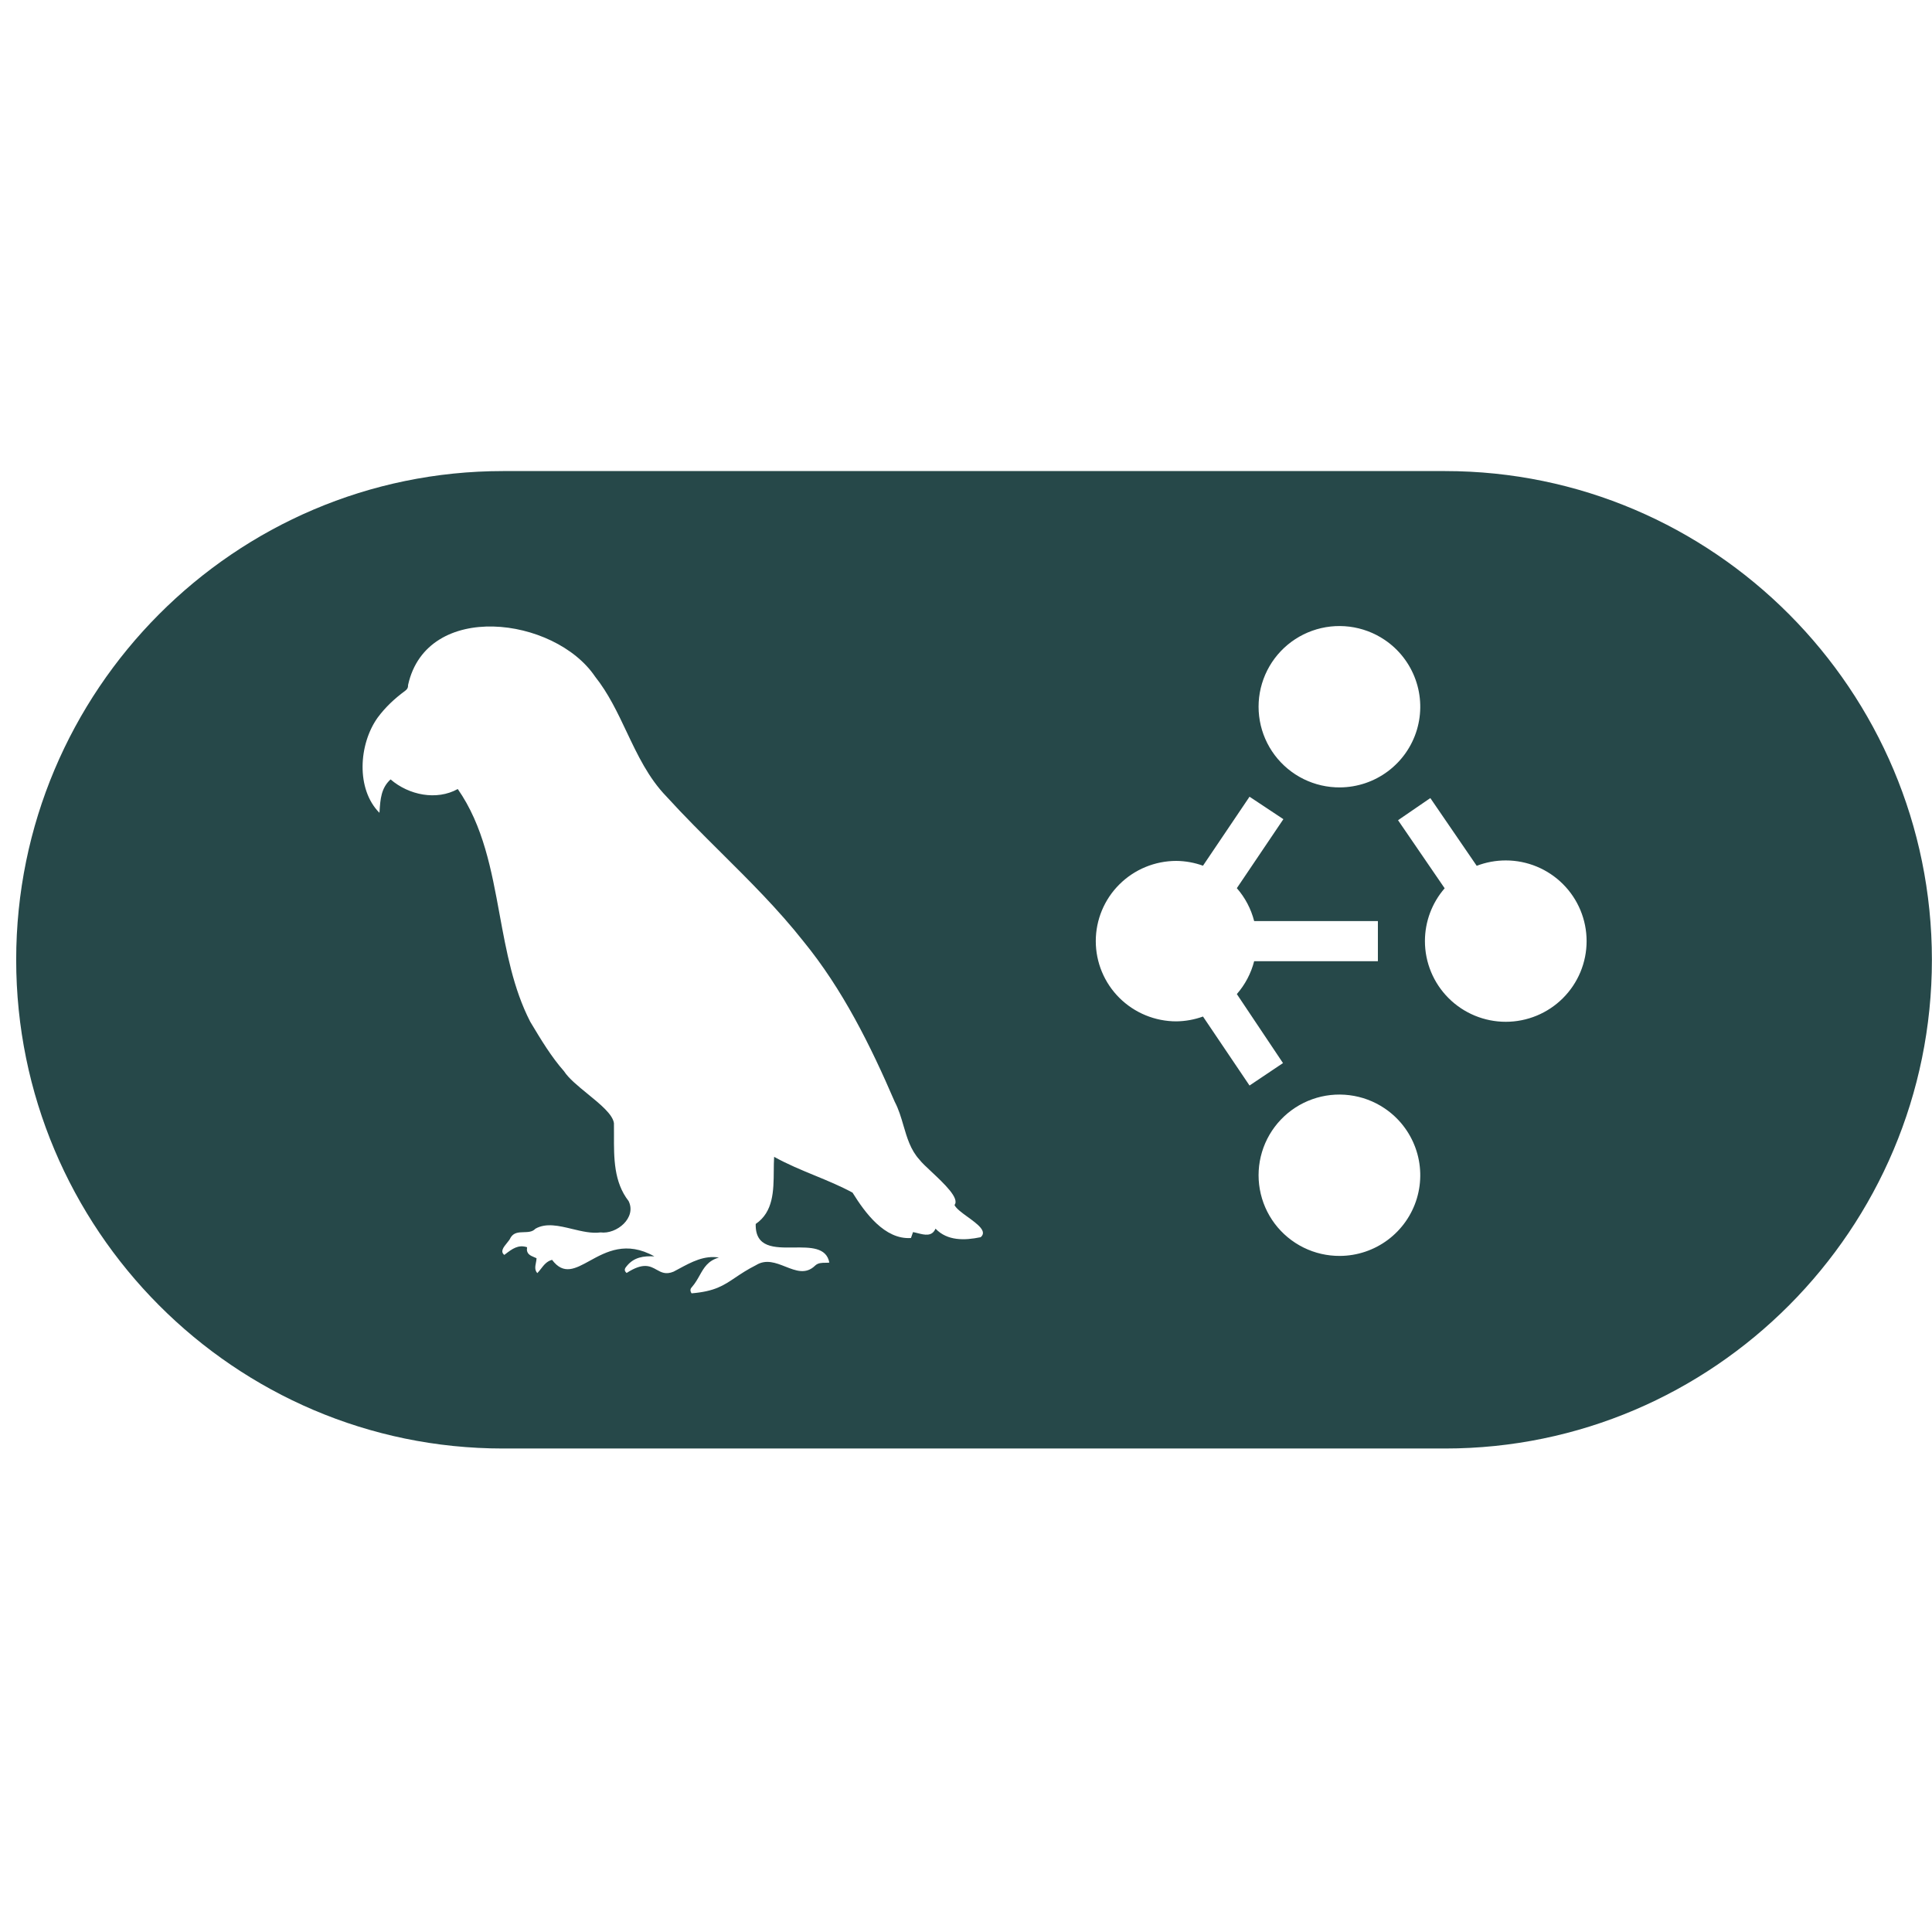
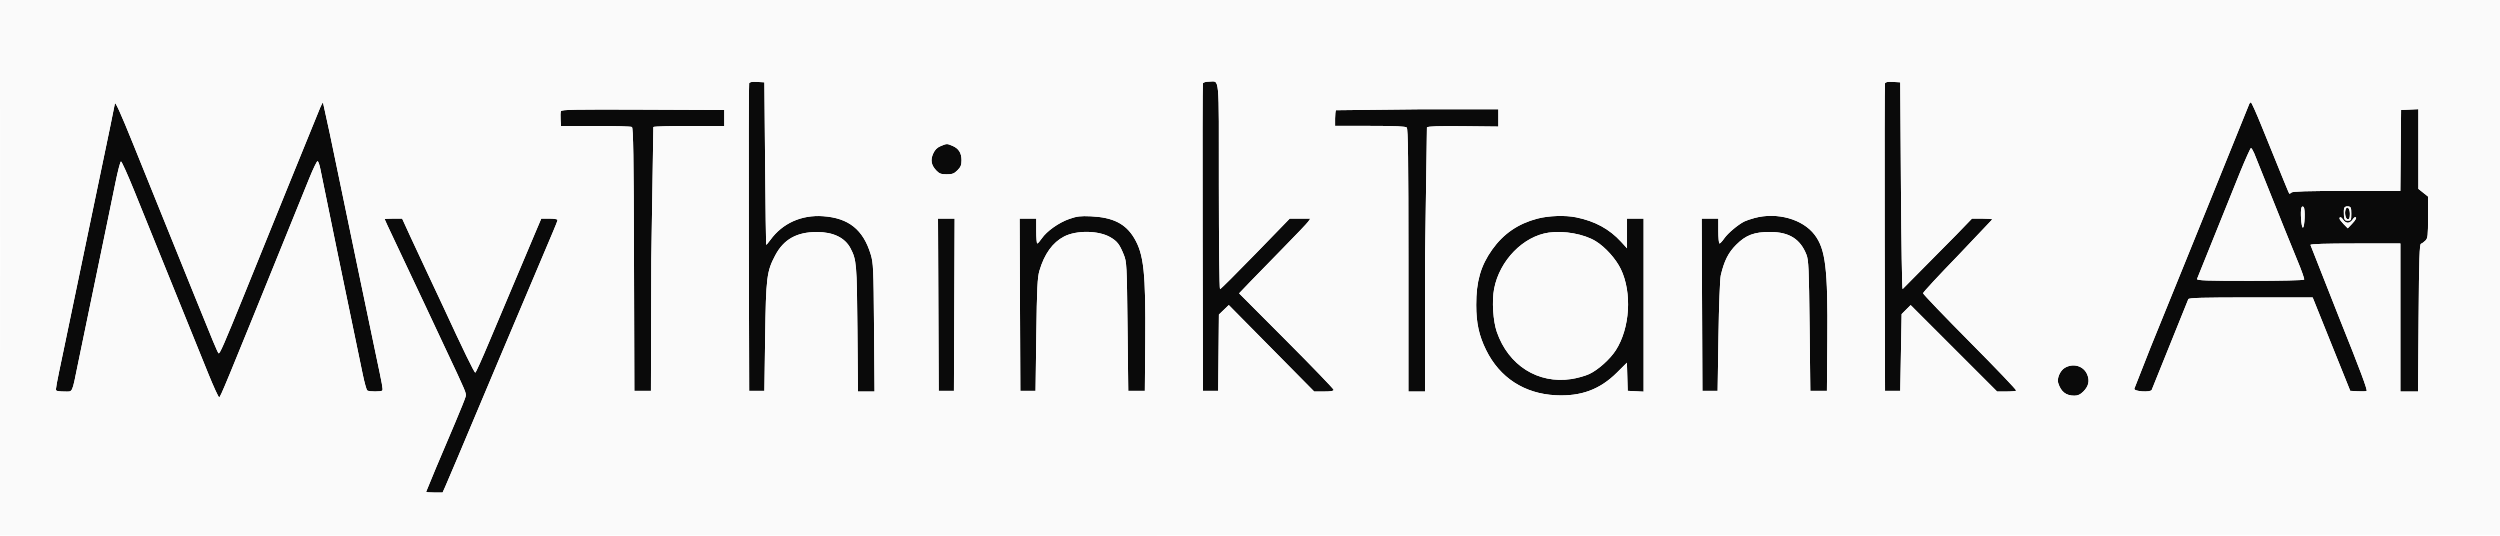
- <svg xmlns="http://www.w3.org/2000/svg" fill="none" aria-hidden="true" role="img" class="iconify iconify--logos" width="32" height="32" preserveAspectRatio="xMidYMid meet" viewBox="0 0 98 51">
-   <path fillRule="evenodd" clipRule="evenodd" d="M25.514 0.395H73.301C86.918 0.395 97.995 11.515 97.995 25.185C97.995 38.854 86.918 49.975 73.301 49.975H25.514C11.898 49.975 0.821 38.854 0.821 25.185C0.821 11.515 11.898 0.395 25.514 0.395ZM47.454 38.823C48.054 39.454 48.942 39.423 49.729 39.259L49.737 39.263C50.102 38.966 49.583 38.59 49.087 38.23C48.79 38.015 48.501 37.805 48.416 37.623C48.691 37.288 47.879 36.528 47.248 35.936C46.982 35.688 46.749 35.469 46.64 35.324C46.191 34.834 46.01 34.216 45.828 33.595C45.708 33.183 45.587 32.769 45.386 32.389C44.152 29.522 42.738 26.677 40.755 24.25C39.481 22.636 38.027 21.191 36.572 19.746C35.635 18.814 34.697 17.882 33.807 16.904C32.891 15.959 32.34 14.793 31.787 13.626C31.325 12.649 30.862 11.67 30.184 10.818C28.132 7.779 21.651 6.949 20.7 11.243C20.704 11.375 20.661 11.461 20.544 11.547C20.019 11.932 19.551 12.369 19.158 12.899C18.196 14.243 18.048 16.523 19.247 17.73C19.249 17.705 19.251 17.679 19.253 17.653C19.293 17.043 19.33 16.473 19.812 16.035C20.739 16.834 22.145 17.119 23.22 16.523C24.516 18.383 24.929 20.631 25.343 22.887C25.689 24.767 26.035 26.651 26.893 28.321C26.911 28.351 26.929 28.381 26.946 28.41C27.451 29.251 27.964 30.105 28.611 30.839C28.846 31.203 29.329 31.597 29.81 31.989C30.446 32.508 31.081 33.025 31.142 33.473C31.145 33.668 31.145 33.865 31.144 34.064C31.139 35.239 31.133 36.457 31.886 37.424C32.303 38.27 31.283 39.119 30.461 39.014C30.01 39.076 29.518 38.957 29.029 38.84C28.36 38.678 27.698 38.518 27.158 38.827C27.006 38.991 26.789 38.996 26.57 39.002C26.311 39.009 26.05 39.016 25.896 39.286C25.864 39.367 25.79 39.458 25.713 39.552C25.544 39.759 25.361 39.984 25.581 40.155C25.6 40.141 25.62 40.126 25.639 40.111C25.972 39.857 26.288 39.615 26.737 39.766C26.678 40.097 26.892 40.186 27.106 40.275C27.143 40.291 27.18 40.306 27.216 40.323C27.214 40.4 27.199 40.478 27.184 40.555C27.148 40.739 27.113 40.92 27.255 41.079C27.323 41.01 27.383 40.932 27.443 40.855C27.59 40.665 27.738 40.474 28.003 40.405C28.587 41.185 29.175 40.861 29.913 40.454C30.746 39.996 31.769 39.432 33.191 40.229C32.646 40.202 32.159 40.268 31.793 40.72C31.703 40.822 31.625 40.939 31.785 41.071C32.627 40.526 32.977 40.722 33.306 40.906C33.544 41.039 33.772 41.167 34.165 41.005C34.258 40.956 34.351 40.906 34.444 40.856C35.076 40.515 35.717 40.169 36.467 40.288C35.907 40.45 35.707 40.805 35.49 41.193C35.382 41.385 35.27 41.584 35.108 41.773C35.022 41.858 34.983 41.959 35.08 42.104C36.254 42.006 36.697 41.709 37.296 41.306C37.582 41.114 37.903 40.899 38.356 40.67C38.857 40.361 39.357 40.559 39.843 40.75C40.369 40.957 40.877 41.157 41.347 40.697C41.496 40.557 41.682 40.555 41.867 40.554C41.935 40.553 42.002 40.552 42.068 40.545C41.922 39.761 41.096 39.77 40.258 39.779C39.289 39.79 38.303 39.801 38.333 38.585C39.233 37.97 39.241 36.902 39.249 35.893C39.251 35.649 39.253 35.409 39.267 35.179C39.93 35.549 40.63 35.838 41.326 36.125C41.981 36.395 42.632 36.663 43.244 36.995C43.883 38.024 44.88 39.388 46.208 39.298C46.243 39.193 46.274 39.103 46.313 38.998C46.39 39.011 46.471 39.032 46.553 39.053C46.901 39.141 47.275 39.236 47.454 38.823ZM73.48 27.131C74.249 27.899 75.292 28.33 76.38 28.33C77.467 28.33 78.51 27.899 79.279 27.131C80.048 26.364 80.48 25.323 80.48 24.238C80.48 23.152 80.048 22.111 79.279 21.344C78.51 20.576 77.467 20.145 76.38 20.145C75.871 20.145 75.372 20.239 74.906 20.418L72.553 16.982L70.915 18.105L73.28 21.558C72.636 22.299 72.279 23.25 72.279 24.238C72.279 25.323 72.711 26.364 73.48 27.131ZM66.121 16.016C66.697 16.3 67.331 16.446 67.973 16.441C68.849 16.434 69.7 16.148 70.401 15.623C71.102 15.099 71.617 14.364 71.869 13.527C72.121 12.689 72.098 11.793 71.802 10.97C71.507 10.146 70.956 9.439 70.228 8.951C69.696 8.594 69.086 8.367 68.449 8.287C67.811 8.208 67.165 8.279 66.56 8.495C65.955 8.711 65.41 9.066 64.968 9.53C64.526 9.995 64.199 10.557 64.014 11.171C63.829 11.784 63.792 12.433 63.904 13.064C64.016 13.695 64.275 14.291 64.66 14.803C65.046 15.316 65.546 15.732 66.121 16.016ZM66.121 39.781C66.697 40.066 67.331 40.211 67.973 40.206C68.849 40.2 69.7 39.913 70.401 39.389C71.102 38.864 71.617 38.129 71.869 37.292C72.121 36.454 72.098 35.558 71.802 34.735C71.507 33.912 70.956 33.205 70.228 32.717C69.696 32.359 69.086 32.132 68.449 32.053C67.811 31.973 67.165 32.044 66.56 32.26C65.955 32.476 65.41 32.831 64.968 33.296C64.526 33.76 64.199 34.322 64.014 34.936C63.829 35.55 63.792 36.198 63.904 36.829C64.016 37.46 64.275 38.056 64.66 38.569C65.046 39.081 65.546 39.497 66.121 39.781ZM69.893 25.256V23.221H63.617C63.459 22.604 63.158 22.032 62.738 21.552L65.099 18.052L63.382 16.913L61.021 20.413C60.588 20.256 60.132 20.174 59.671 20.169C58.587 20.169 57.547 20.597 56.78 21.361C56.013 22.124 55.583 23.159 55.583 24.238C55.583 25.317 56.013 26.352 56.78 27.116C57.547 27.879 58.587 28.308 59.671 28.308C60.132 28.302 60.588 28.22 61.021 28.063L63.382 31.563L65.079 30.424L62.738 26.924C63.158 26.444 63.459 25.872 63.617 25.256H69.893Z" fill="#264849" />
+ <svg xmlns="http://www.w3.org/2000/svg" width="1807" height="387" fill-rule="evenodd">
+   <path d="M541.481 60.197c-.273.717-.38 51.028-.239 111.803l.258 110.5h5.5 5.5l.556-39c.613-42.998 1.133-47.227 7.235-58.821 6.148-11.681 15.565-16.979 30.185-16.979 11.775 0 20.289 4.139 24.275 11.8 4.346 8.354 4.585 11.148 4.989 58.25l.388 45.25h5.999 5.999l-.37-46.25c-.346-43.154-.508-46.699-2.419-52.963-5.45-17.865-15.919-26.229-34.447-27.522-15.587-1.089-29.334 5.1-38.062 17.135-1.555 2.145-2.931 3.72-3.058 3.5s-.464-26.725-.75-58.9l-.52-58.5-5.261-.303c-3.631-.209-5.415.101-5.758 1m327.98.053c-.262.688-.36 50.975-.219 111.75l.258 110.5h5.5 5.5l.266-27.569.265-27.569 3.571-3.431 3.571-3.431 30.869 31.25L949.91 283h7.045c4.821 0 7.045-.38 7.045-1.203 0-.661-15.384-16.63-34.188-35.485l-34.187-34.283 7.913-8.264 24.207-24.82c8.962-9.106 16.986-17.543 17.831-18.75l1.537-2.195h-7.449-7.448l-24.765 25.5c-13.62 14.025-25.144 25.5-25.608 25.5S881 175.523 881 134.607c0-82.916.688-75.607-7.113-75.607-2.239 0-4.156.541-4.426 1.25m493.02-.053c-.273.717-.38 51.028-.239 111.803l.258 110.5h5.5 5.5l.5-27.733.5-27.732 3.257-3.255 3.256-3.255 31.25 31.238L1443.512 283h6.577c3.618 0 6.879-.301 7.247-.669s-14.632-16.08-33.334-34.916S1390 212.62 1390 211.951s11.25-12.807 25-26.971l25-26.366c0-.338-3.297-.614-7.327-.614h-7.326l-11.354 11.75-38.796 39.198c-.383.029-.922-33.585-1.197-74.698l-.5-74.75-5.261-.303c-3.631-.209-5.415.101-5.758 1M231.487 77.642L207.514 136.5 176.511 213c-14.694 36.213-17.743 43.17-18.543 42.319-.855-.909-3.807-7.968-17.486-41.819l-21.034-52-22.986-56.843C87.027 81.3 83.017 72.484 82.996 75.05c-.004.504-5.77 28.402-11.978 57.95l-7.51 36-17.504 84c-5.49 26.04-5.912 28.34-5.36 29.234.261.421 2.892.766 5.848.766 6.338 0 5.328 2.08 9.95-20.5L64 226l7.471-36 6.105-29.5 5.82-28.3c1.708-8.415 3.527-15.39 4.043-15.5s4.939 9.7 9.83 21.8l18.412 45.5 34.984 86.349c3.759 9.267 7.24 16.832 7.735 16.811.927-.04 3.679-6.704 52.105-126.16l13.185-32.5c2.681-6.6 5.306-12 5.834-12s1.475 2.7 2.103 6l12.388 60.5 4.98 24 5.914 28.5 7.267 35c1.248 6.05 2.731 11.331 3.296 11.735 1.366.976 10.28.975 10.884-.001.547-.887.048-3.644-4.848-26.734L258.021 191l-12.995-62.5-6.664-32-4.895-22.358c-.193-.197-1.083 1.378-1.98 3.5m1394.236-2.392L1597.498 145l-17.832 44-25.193 62-11.8 30c-.233 2.02 11.803 2.779 12.597.794L1568.5 249l13.213-32.75c.39-.974 10.373-1.25 45.192-1.25h44.691l13.579 33.75 13.579 33.75 5.254.307c2.889.169 5.835.084 6.545-.189.92-.353-4.715-15.432-19.631-52.528L1670 177.029c0-.684 10.892-1.029 32.5-1.029h32.5v53.5V283h6.378 6.378l.409-53.179c.333-43.24.66-53.263 1.747-53.625.736-.245 2.182-1.29 3.213-2.321 1.666-1.666 1.875-3.541 1.875-16.832v-14.958l-3.5-2.792-3.5-2.793v-28.798-28.797l-6.25.297-6.25.298-.265 29.25-.265 29.25h-38.785c-28.529 0-39.098.313-39.968 1.183-.651.651-1.349.989-1.552.75-.345-.406-3.099-7.129-20.149-49.183-3.735-9.213-7.131-16.75-7.546-16.75s-.977.563-1.247 1.25M405.412 80.369c-.292.762-.392 3.497-.222 6.079l.31 4.694 25-.073c13.75-.04 25.56.29 26.245.735.976.633 1.3 21.331 1.5 95.752l.255 94.944h6 6l.255-94.944 1.5-95.752c.685-.445 12.495-.778 26.245-.74l25 .069v-5.817V79.5l-58.778-.258c-49.331-.217-58.864-.035-59.31 1.127m560.255-.702c-.367.366-.667 3.066-.667 6V91h25.3c18.344 0 25.63.33 26.5 1.2.916.916 1.2 23.6 1.2 96V283h6 6v-94.878l1.393-96.033c.994-.825 8.594-1.075 26.501-.873l25.107.284v-6.25L1083 79h-58.333l-59 .667m-285.791 25.941c-2.557 1.062-4.138 2.647-5.374 5.387-2.115 4.69-1.437 8.372 2.256 12.255 2.158 2.268 3.472 2.75 7.506 2.75 4.071 0 5.379-.489 7.813-2.923 2.336-2.336 2.923-3.798 2.923-7.278 0-5.226-2.089-8.52-6.599-10.405-4.011-1.676-3.972-1.677-8.525.214m939.343 18.642L1588 201.682c0 1.068 7.29 1.318 38.441 1.318 21.721 0 38.683-.392 38.998-.901.306-.495-1.968-6.907-5.052-14.25L1651.496 166l-22.178-55.25c-.892-2.062-1.934-3.75-2.315-3.75s-3.884 7.763-7.784 17.25m44.262 25.938c-.93 2.425-.084 14.312 1.019 14.312 1.341 0 1.872-13.528.582-14.818-.689-.689-1.205-.525-1.601.506m30.948.137c-.309.805-.42 3.199-.246 5.32.276 3.361.637 3.855 2.817 3.855 2.333 0 2.5-.333 2.5-5 0-4.427-.258-5.037-2.254-5.32-1.297-.184-2.494.302-2.817 1.145m.997 1.007c-1.013 2.639-.018 7.168 1.574 7.168 1.078 0 1.5-1.102 1.5-3.917 0-3.966-1.991-6.072-3.074-3.251m-922.548 6.92c-7.6 2.656-16.313 8.83-19.907 14.107-1.359 1.995-2.808 3.63-3.221 3.634S749 171.95 749 167v-9h-6.008-6.007l.257 62.25.258 62.25h5.5 5.5l.548-40.5c.46-33.979.821-41.429 2.242-46.267 3.577-12.183 9.558-20.485 17.847-24.776 8.983-4.649 25.018-4.4 33.413.52 5.024 2.944 6.649 5.063 9.744 12.704 2.068 5.107 2.175 7.172 2.68 51.819l.526 46.5h6 6l.289-35.5c.407-50.031-1.019-63.308-8.061-75.04-6.192-10.316-15.34-14.89-31.228-15.613-7.533-.343-10.079-.032-15.622 1.905m338.324-.23c-13.859 3.631-24.496 10.913-32.628 22.337-8.32 11.688-11.586 23.014-11.557 40.075.023 13.137 1.991 22.123 7.131 32.566 9.852 20.013 27.643 31.568 50.352 32.702 18.251.911 31.896-4.141 44.212-16.37l7.22-7.167.284 10.167.284 10.168 5.75.3 5.75.3v-62.55V158h-6-6v10.723 10.722l-4.25-4.657c-8.438-9.248-18.908-14.945-32.549-17.713-7.918-1.606-19.784-1.205-27.999.947m156.995-.463c-2.916.785-6.291 1.939-7.5 2.564-4.636 2.401-11.834 8.467-14.347 12.093-1.442 2.081-3.011 3.784-3.486 3.784s-.864-4.05-.864-9v-9h-6.008-6.007l.257 62.25.258 62.25h5.5 5.5l.609-39.5c.341-22.118 1.078-41.486 1.676-44.014 2.476-10.478 5.46-16.391 11.138-22.069 7.024-7.024 13.084-9.297 24.662-9.249 13.629.057 21.685 5.116 26.116 16.401 1.535 3.911 1.802 9.948 2.269 51.431l.53 47h6 6l.303-37c.42-51.334-1.282-65.383-9.185-75.802-8.6-11.338-27.14-16.521-43.421-12.139m422.803.407c0 .531 1.341 2.336 2.979 4.012l2.979 3.048 3.021-3.161c2.956-3.094 3.78-4.865 2.262-4.865-.418 0-1.322.9-2.009 2s-2.141 2-3.232 2-2.545-.9-3.232-2c-1.32-2.114-2.768-2.655-2.768-1.034m-1413 .397c0 .199 3.191 7.062 7.091 15.25L306.508 219l15.489 33c15.341 32.58 15.174 32.181 14.53 34.749-.337 1.342-3.743 9.822-7.57 18.845L315 338.506l-7 17c0 .272 2.679.494 5.953.494h5.953l2.123-4.75c2.115-4.731 8.18-19.094 38.96-92.25l38.625-91.298c1.862-4.29 3.386-8.227 3.386-8.75s-2.647-.952-5.881-.952h-5.882l-3.516 8.25-34.015 80.576c-5.139 12.279-9.705 22.404-10.147 22.5-.713.155-8.791-16.442-23.521-48.326l-11.269-24-12.258-26.25L290.67 158h-6.335c-3.484 0-6.335.163-6.335.363m400.242 61.887l.258 62.25h5.5 5.5l.258-62.25.257-62.25H684h-6.015l.257 62.25m441.258-52.126c-18.552 2.653-35.598 20.145-39.544 40.581-1.696 8.779-.782 23.322 1.961 31.236 8.378 24.167 29.711 37.661 53.805 34.033 4.278-.644 10.139-2.284 13.026-3.644 6.445-3.037 15.014-10.725 19.165-17.194 10.239-15.957 11.822-41.592 3.62-58.628-3.572-7.418-11.254-15.953-18.173-20.187-8.389-5.135-22.819-7.775-33.86-6.197m372.811 97.828c-3.305 2.015-5.698 7.597-4.66 10.873 2.011 6.349 5.622 9.175 11.722 9.175 2.525 0 4.291-.818 6.47-2.997 3.804-3.804 4.701-7.765 2.792-12.333-2.612-6.252-10.208-8.447-16.324-4.718" fill="#0a0a0a" />
+   <path d="M0 193.501v193.5l903.75-.25 903.75-.251.253-193.25.252-193.25H904.003 0v193.501m.49.499l.26 96.75V97.25C.607 44.038.49 87.575.49 194M541.481 60.197c-.273.717-.38 51.028-.239 111.803l.258 110.5h5.5 5.5l.556-39c.613-42.998 1.133-47.227 7.235-58.821 6.148-11.681 15.565-16.979 30.185-16.979 11.775 0 20.289 4.139 24.275 11.8 4.346 8.354 4.585 11.148 4.989 58.25l.388 45.25h5.999 5.999l-.37-46.25c-.346-43.154-.508-46.699-2.419-52.963-5.45-17.865-15.919-26.229-34.447-27.522-15.587-1.089-29.334 5.1-38.062 17.135-1.555 2.145-2.931 3.72-3.058 3.5s-.464-26.725-.75-58.9l-.52-58.5-5.261-.303c-3.631-.209-5.415.101-5.758 1m327.98.053c-.262.688-.36 50.975-.219 111.75l.258 110.5h5.5 5.5l.266-27.569.265-27.569 3.571-3.431 3.571-3.431 30.869 31.25L949.91 283h7.045c4.821 0 7.045-.38 7.045-1.203 0-.661-15.384-16.63-34.188-35.485l-34.187-34.283 7.913-8.264 24.207-24.82c8.962-9.106 16.986-17.543 17.831-18.75l1.537-2.195h-7.449-7.448l-24.765 25.5c-13.62 14.025-25.144 25.5-25.608 25.5S881 175.523 881 134.607c0-82.916.688-75.607-7.113-75.607-2.239 0-4.156.541-4.426 1.25m493.02-.053c-.273.717-.38 51.028-.239 111.803l.258 110.5h5.5 5.5l.5-27.733.5-27.732 3.257-3.255 3.256-3.255 31.25 31.238L1443.512 283h6.577c3.618 0 6.879-.301 7.247-.669s-14.632-16.08-33.334-34.916S1390 212.62 1390 211.951s11.25-12.807 25-26.971l25-26.366c0-.338-3.297-.614-7.327-.614h-7.326l-11.354 11.75-38.796 39.198c-.383.029-.922-33.585-1.197-74.698l-.5-74.75-5.261-.303c-3.631-.209-5.415.101-5.758 1M231.487 77.642L207.514 136.5 176.511 213c-14.694 36.213-17.743 43.17-18.543 42.319-.855-.909-3.807-7.968-17.486-41.819l-21.034-52-22.986-56.843C87.027 81.3 83.017 72.484 82.996 75.05c-.004.504-5.77 28.402-11.978 57.95l-7.51 36-17.504 84c-5.49 26.04-5.912 28.34-5.36 29.234.261.421 2.892.766 5.848.766 6.338 0 5.328 2.08 9.95-20.5L64 226l7.471-36 6.105-29.5 5.82-28.3c1.708-8.415 3.527-15.39 4.043-15.5s4.939 9.7 9.83 21.8l18.412 45.5 34.984 86.349c3.759 9.267 7.24 16.832 7.735 16.811.927-.04 3.679-6.704 52.105-126.16l13.185-32.5c2.681-6.6 5.306-12 5.834-12s1.475 2.7 2.103 6l12.388 60.5 4.98 24 5.914 28.5 7.267 35c1.248 6.05 2.731 11.331 3.296 11.735 1.366.976 10.28.975 10.884-.001.547-.887.048-3.644-4.848-26.734L258.021 191l-12.995-62.5-6.664-32-4.895-22.358c-.193-.197-1.083 1.378-1.98 3.5m1394.236-2.392L1597.498 145l-17.832 44-25.193 62-11.8 30c-.233 2.02 11.803 2.779 12.597.794L1568.5 249l13.213-32.75c.39-.974 10.373-1.25 45.192-1.25h44.691l13.579 33.75 13.579 33.75 5.254.307c2.889.169 5.835.084 6.545-.189.92-.353-4.715-15.432-19.631-52.528L1670 177.029c0-.684 10.892-1.029 32.5-1.029h32.5v53.5V283h6.378 6.378l.409-53.179c.333-43.24.66-53.263 1.747-53.625.736-.245 2.182-1.29 3.213-2.321 1.666-1.666 1.875-3.541 1.875-16.832v-14.958l-3.5-2.792-3.5-2.793v-28.798-28.797l-6.25.297-6.25.298-.265 29.25-.265 29.25h-38.785c-28.529 0-39.098.313-39.968 1.183-.651.651-1.349.989-1.552.75-.345-.406-3.099-7.129-20.149-49.183-3.735-9.213-7.131-16.75-7.546-16.75s-.977.563-1.247 1.25M405.412 80.369c-.292.762-.392 3.497-.222 6.079l.31 4.694 25-.073c13.75-.04 25.56.29 26.245.735.976.633 1.3 21.331 1.5 95.752l.255 94.944h6 6l.255-94.944 1.5-95.752c.685-.445 12.495-.778 26.245-.74l25 .069v-5.817V79.5l-58.778-.258c-49.331-.217-58.864-.035-59.31 1.127m560.255-.702c-.367.366-.667 3.066-.667 6V91h25.3c18.344 0 25.63.33 26.5 1.2.916.916 1.2 23.6 1.2 96V283h6 6v-94.878l1.393-96.033c.994-.825 8.594-1.075 26.501-.873l25.107.284v-6.25L1083 79h-58.333l-59 .667m-285.791 25.941c-2.557 1.062-4.138 2.647-5.374 5.387-2.115 4.69-1.437 8.372 2.256 12.255 2.158 2.268 3.472 2.75 7.506 2.75 4.071 0 5.379-.489 7.813-2.923 2.336-2.336 2.923-3.798 2.923-7.278 0-5.226-2.089-8.52-6.599-10.405-4.011-1.676-3.972-1.677-8.525.214m939.343 18.642L1588 201.682c0 1.068 7.29 1.318 38.441 1.318 21.721 0 38.683-.392 38.998-.901.306-.495-1.968-6.907-5.052-14.25L1651.496 166l-22.178-55.25c-.892-2.062-1.934-3.75-2.315-3.75s-3.884 7.763-7.784 17.25m44.262 25.938c-.93 2.425-.084 14.312 1.019 14.312 1.341 0 1.872-13.528.582-14.818-.689-.689-1.205-.525-1.601.506m30.948.137c-.309.805-.42 3.199-.246 5.32.276 3.361.637 3.855 2.817 3.855 2.333 0 2.5-.333 2.5-5 0-4.427-.258-5.037-2.254-5.32-1.297-.184-2.494.302-2.817 1.145m.997 1.007c-1.013 2.639-.018 7.168 1.574 7.168 1.078 0 1.5-1.102 1.5-3.917 0-3.966-1.991-6.072-3.074-3.251m-922.548 6.92c-7.6 2.656-16.313 8.83-19.907 14.107-1.359 1.995-2.808 3.63-3.221 3.634S749 171.95 749 167v-9h-6.008-6.007l.257 62.25.258 62.25h5.5 5.5l.548-40.5c.46-33.979.821-41.429 2.242-46.267 3.577-12.183 9.558-20.485 17.847-24.776 8.983-4.649 25.018-4.4 33.413.52 5.024 2.944 6.649 5.063 9.744 12.704 2.068 5.107 2.175 7.172 2.68 51.819l.526 46.5h6 6l.289-35.5c.407-50.031-1.019-63.308-8.061-75.04-6.192-10.316-15.34-14.89-31.228-15.613-7.533-.343-10.079-.032-15.622 1.905m338.324-.23c-13.859 3.631-24.496 10.913-32.628 22.337-8.32 11.688-11.586 23.014-11.557 40.075.023 13.137 1.991 22.123 7.131 32.566 9.852 20.013 27.643 31.568 50.352 32.702 18.251.911 31.896-4.141 44.212-16.37l7.22-7.167.284 10.167.284 10.168 5.75.3 5.75.3v-62.55V158h-6-6v10.723 10.722l-4.25-4.657c-8.438-9.248-18.908-14.945-32.549-17.713-7.918-1.606-19.784-1.205-27.999.947m156.995-.463c-2.916.785-6.291 1.939-7.5 2.564-4.636 2.401-11.834 8.467-14.347 12.093-1.442 2.081-3.011 3.784-3.486 3.784s-.864-4.05-.864-9v-9h-6.008-6.007l.257 62.25.258 62.25h5.5 5.5l.609-39.5c.341-22.118 1.078-41.486 1.676-44.014 2.476-10.478 5.46-16.391 11.138-22.069 7.024-7.024 13.084-9.297 24.662-9.249 13.629.057 21.685 5.116 26.116 16.401 1.535 3.911 1.802 9.948 2.269 51.431l.53 47h6 6l.303-37c.42-51.334-1.282-65.383-9.185-75.802-8.6-11.338-27.14-16.521-43.421-12.139m422.803.407c0 .531 1.341 2.336 2.979 4.012l2.979 3.048 3.021-3.161c2.956-3.094 3.78-4.865 2.262-4.865-.418 0-1.322.9-2.009 2s-2.141 2-3.232 2-2.545-.9-3.232-2c-1.32-2.114-2.768-2.655-2.768-1.034m-1413 .397c0 .199 3.191 7.062 7.091 15.25L306.508 219l15.489 33c15.341 32.58 15.174 32.181 14.53 34.749-.337 1.342-3.743 9.822-7.57 18.845L315 338.506l-7 17c0 .272 2.679.494 5.953.494h5.953l2.123-4.75c2.115-4.731 8.18-19.094 38.96-92.25l38.625-91.298c1.862-4.29 3.386-8.227 3.386-8.75s-2.647-.952-5.881-.952h-5.882l-3.516 8.25-34.015 80.576c-5.139 12.279-9.705 22.404-10.147 22.5-.713.155-8.791-16.442-23.521-48.326l-11.269-24-12.258-26.25L290.67 158h-6.335c-3.484 0-6.335.163-6.335.363m400.242 61.887l.258 62.25h5.5 5.5l.258-62.25.257-62.25H684h-6.015l.257 62.25m441.258-52.126c-18.552 2.653-35.598 20.145-39.544 40.581-1.696 8.779-.782 23.322 1.961 31.236 8.378 24.167 29.711 37.661 53.805 34.033 4.278-.644 10.139-2.284 13.026-3.644 6.445-3.037 15.014-10.725 19.165-17.194 10.239-15.957 11.822-41.592 3.62-58.628-3.572-7.418-11.254-15.953-18.173-20.187-8.389-5.135-22.819-7.775-33.86-6.197m372.811 97.828c-3.305 2.015-5.698 7.597-4.66 10.873 2.011 6.349 5.622 9.175 11.722 9.175 2.525 0 4.291-.818 6.47-2.997 3.804-3.804 4.701-7.765 2.792-12.333-2.612-6.252-10.208-8.447-16.324-4.718" fill="#fafafa" />
</svg>
